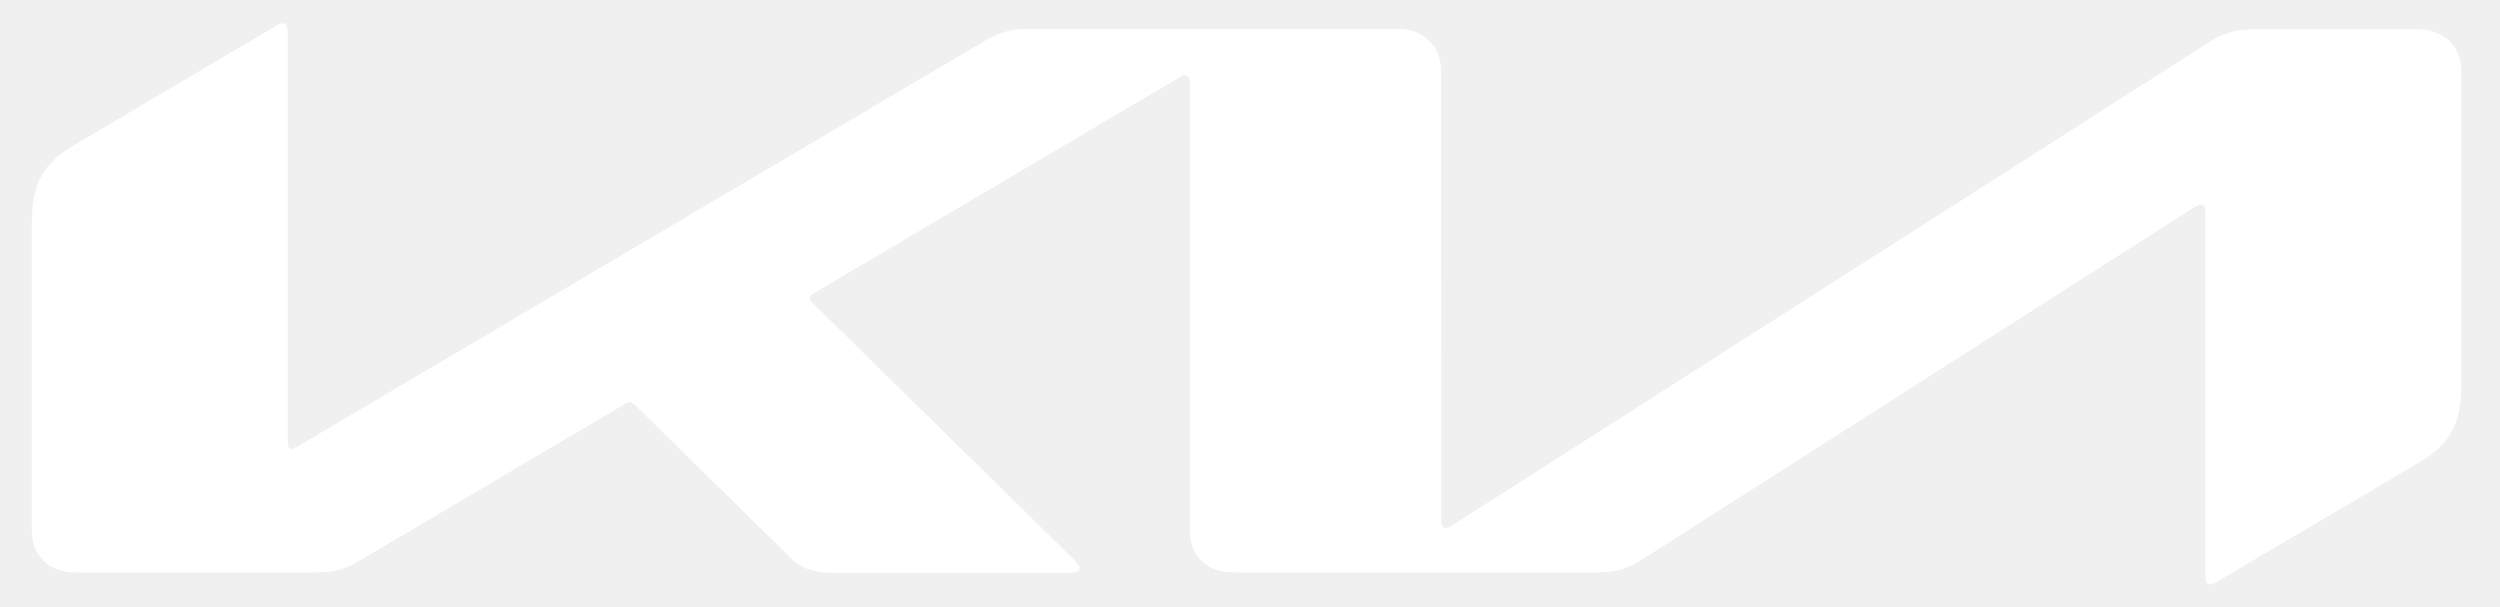
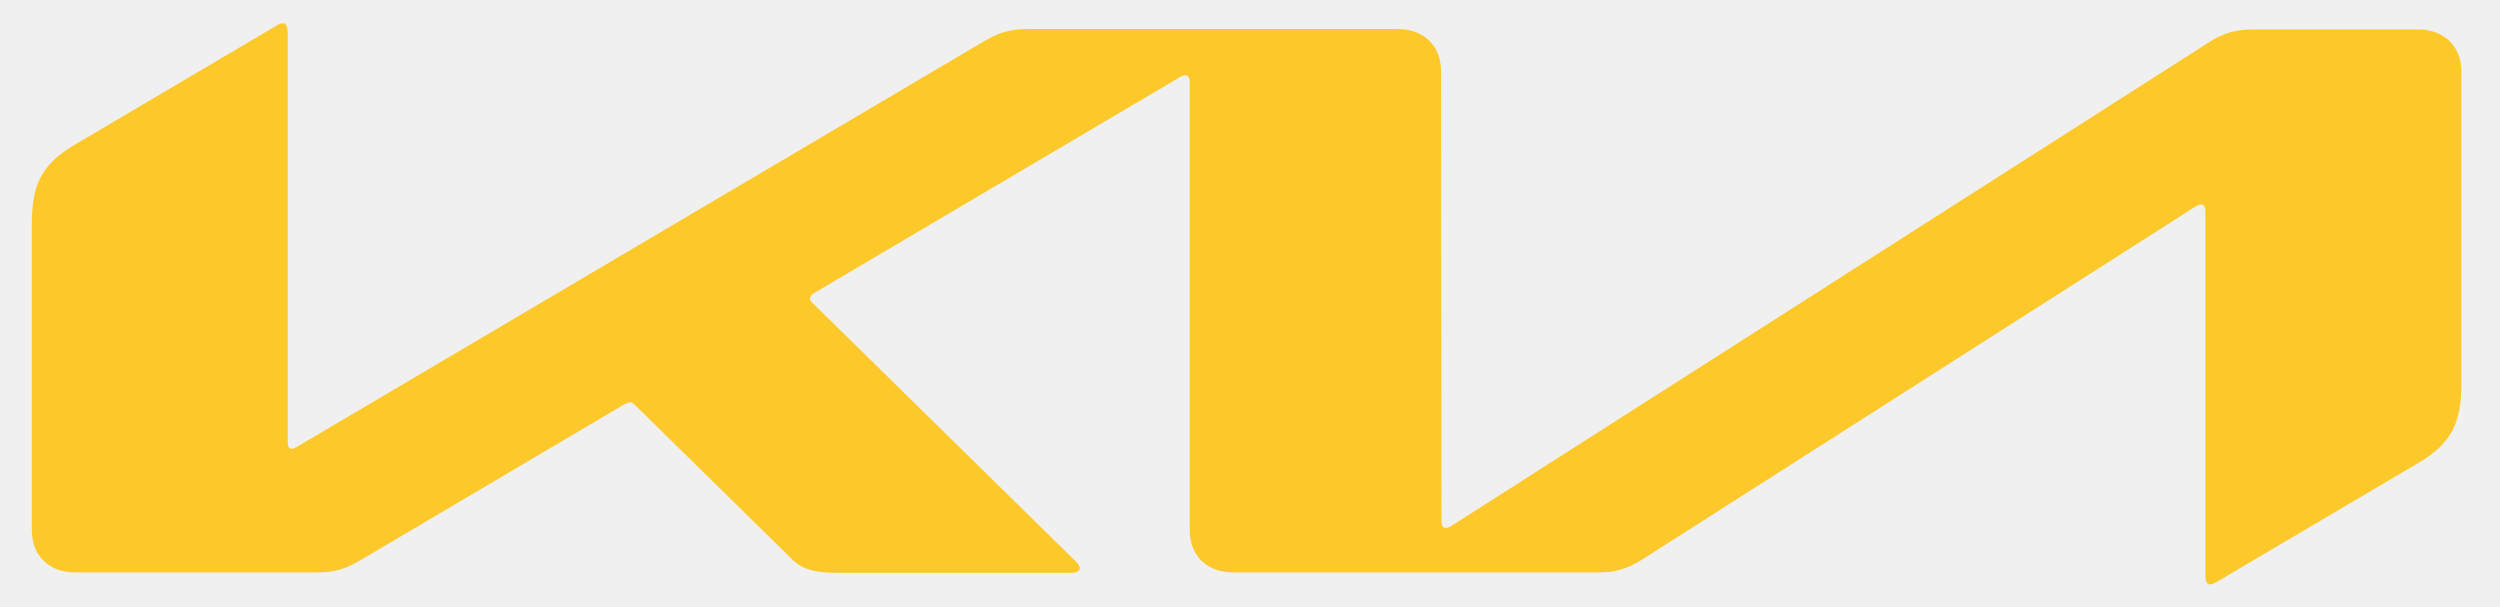
<svg xmlns="http://www.w3.org/2000/svg" width="206" height="50" viewBox="0 0 206 50" fill="none">
-   <path d="M118.776 42.921C118.776 43.294 118.88 43.498 119.122 43.498C119.295 43.498 119.433 43.43 119.606 43.328L181.97 3.516C183.076 2.803 184.079 2.43 185.565 2.43H199.29C201.399 2.43 202.816 3.821 202.816 5.891V31.584C202.816 34.673 202.124 36.472 199.29 38.135L182.662 47.944C182.454 48.08 182.247 48.148 182.108 48.148C181.901 48.148 181.728 48.012 181.728 47.435V17.431C181.728 17.092 181.624 16.854 181.382 16.854C181.21 16.854 181.071 16.922 180.899 17.024L135.301 46.111C134.022 46.926 132.984 47.163 131.809 47.163H101.56C99.452 47.163 98.034 45.772 98.034 43.701V6.706C98.034 6.435 97.896 6.197 97.689 6.197C97.516 6.197 97.377 6.265 97.205 6.367L67.129 24.118C66.818 24.287 66.748 24.457 66.748 24.593C66.748 24.729 66.783 24.83 67.025 25.034L88.493 46.111C88.769 46.383 88.977 46.62 88.977 46.824C88.977 47.061 88.666 47.197 88.285 47.197H68.857C67.336 47.197 66.161 46.96 65.331 46.145L52.298 33.349C52.16 33.214 52.056 33.146 51.918 33.146C51.814 33.146 51.641 33.214 51.503 33.282L29.724 46.145C28.41 46.926 27.512 47.163 26.198 47.163H6.147C4.038 47.163 2.621 45.772 2.621 43.701V18.483C2.621 15.361 3.312 13.596 6.147 11.933L22.879 2.056C23.052 1.954 23.19 1.92 23.328 1.92C23.57 1.92 23.709 2.192 23.709 2.735V36.472C23.709 36.811 23.812 36.981 24.055 36.981C24.193 36.981 24.366 36.879 24.538 36.777L81.06 3.414C82.409 2.633 83.238 2.396 84.794 2.396H115.216C117.324 2.396 118.742 3.787 118.742 5.858L118.776 42.921Z" fill="white" />
+   <path d="M118.776 42.921C118.776 43.294 118.88 43.498 119.122 43.498C119.295 43.498 119.433 43.43 119.606 43.328L181.97 3.516C183.076 2.803 184.079 2.43 185.565 2.43H199.29C201.399 2.43 202.816 3.821 202.816 5.891V31.584C202.816 34.673 202.124 36.472 199.29 38.135L182.662 47.944C182.454 48.08 182.247 48.148 182.108 48.148C181.901 48.148 181.728 48.012 181.728 47.435V17.431C181.728 17.092 181.624 16.854 181.382 16.854C181.21 16.854 181.071 16.922 180.899 17.024L135.301 46.111C134.022 46.926 132.984 47.163 131.809 47.163H101.56C99.452 47.163 98.034 45.772 98.034 43.701V6.706C98.034 6.435 97.896 6.197 97.689 6.197C97.516 6.197 97.377 6.265 97.205 6.367L67.129 24.118C66.818 24.287 66.748 24.457 66.748 24.593C66.748 24.729 66.783 24.83 67.025 25.034L88.493 46.111C88.769 46.383 88.977 46.62 88.977 46.824C88.977 47.061 88.666 47.197 88.285 47.197H68.857C67.336 47.197 66.161 46.96 65.331 46.145L52.298 33.349C52.16 33.214 52.056 33.146 51.918 33.146C51.814 33.146 51.641 33.214 51.503 33.282L29.724 46.145C28.41 46.926 27.512 47.163 26.198 47.163H6.147C4.038 47.163 2.621 45.772 2.621 43.701V18.483C2.621 15.361 3.312 13.596 6.147 11.933L22.879 2.056C23.052 1.954 23.19 1.92 23.328 1.92C23.57 1.92 23.709 2.192 23.709 2.735V36.472C23.709 36.811 23.812 36.981 24.055 36.981C24.193 36.981 24.366 36.879 24.538 36.777L81.06 3.414C82.409 2.633 83.238 2.396 84.794 2.396H115.216C117.324 2.396 118.742 3.787 118.742 5.858L118.776 42.921Z" fill="#fdc82a" />
</svg>
